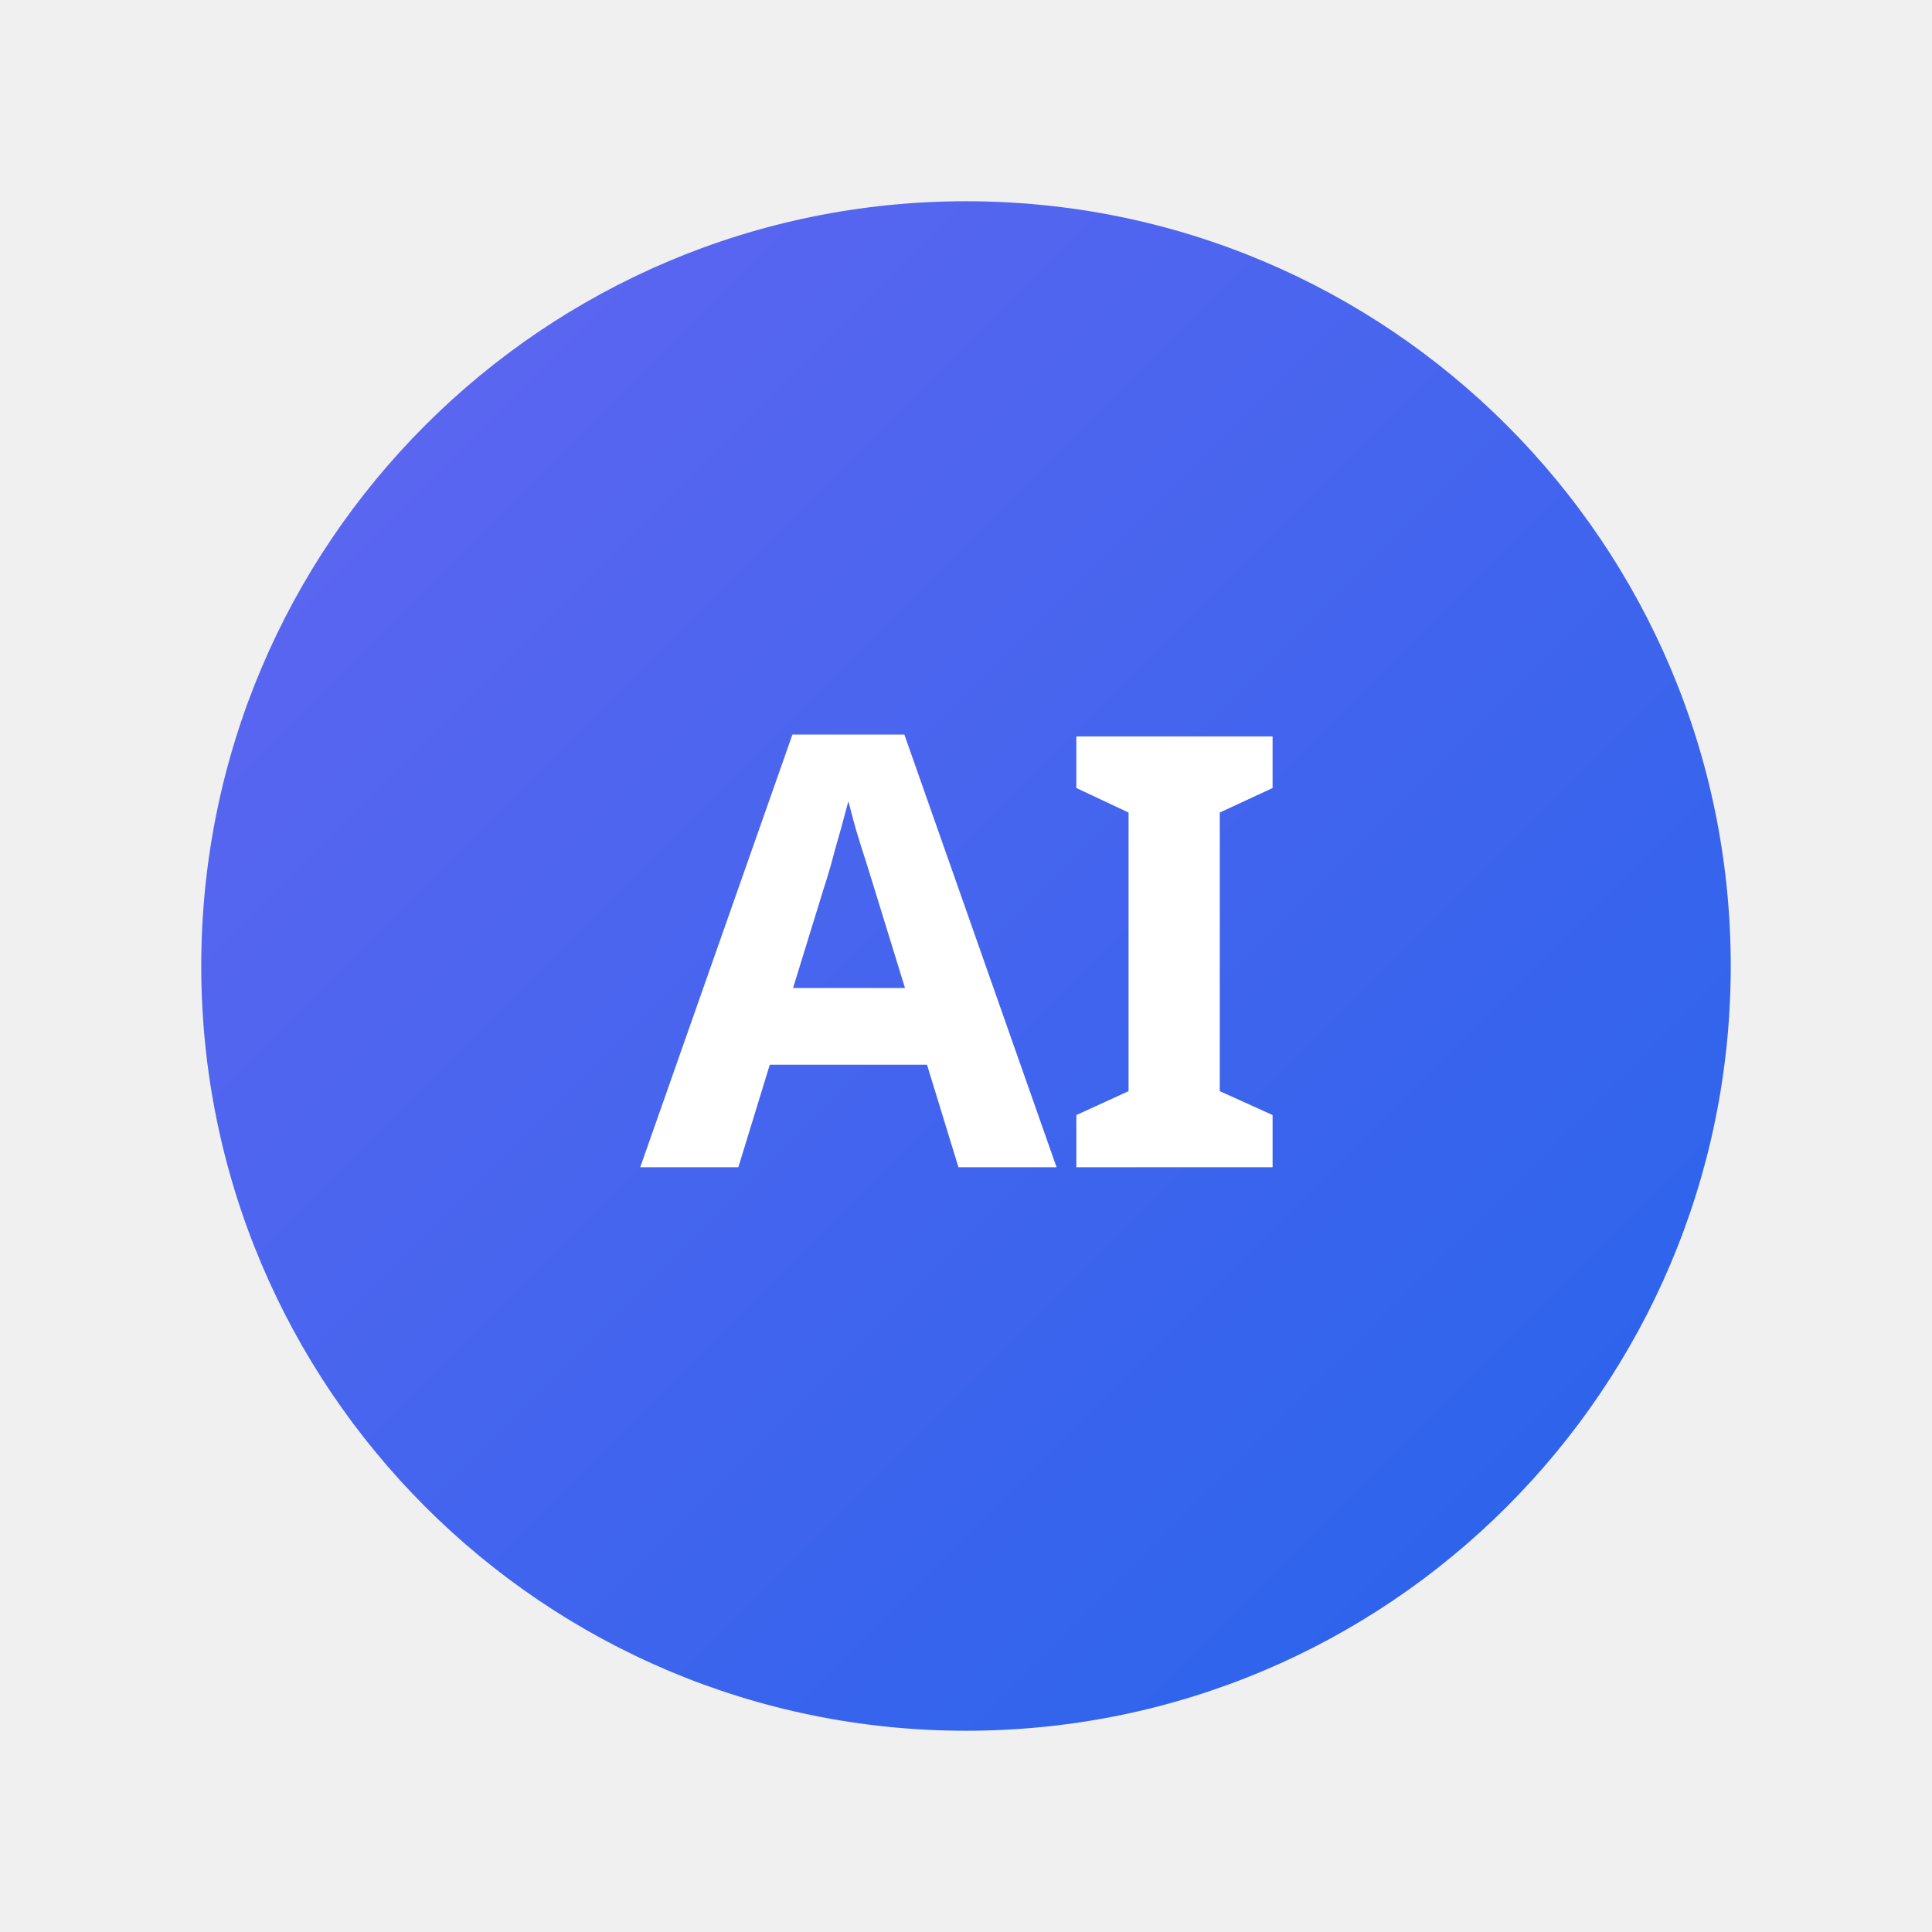
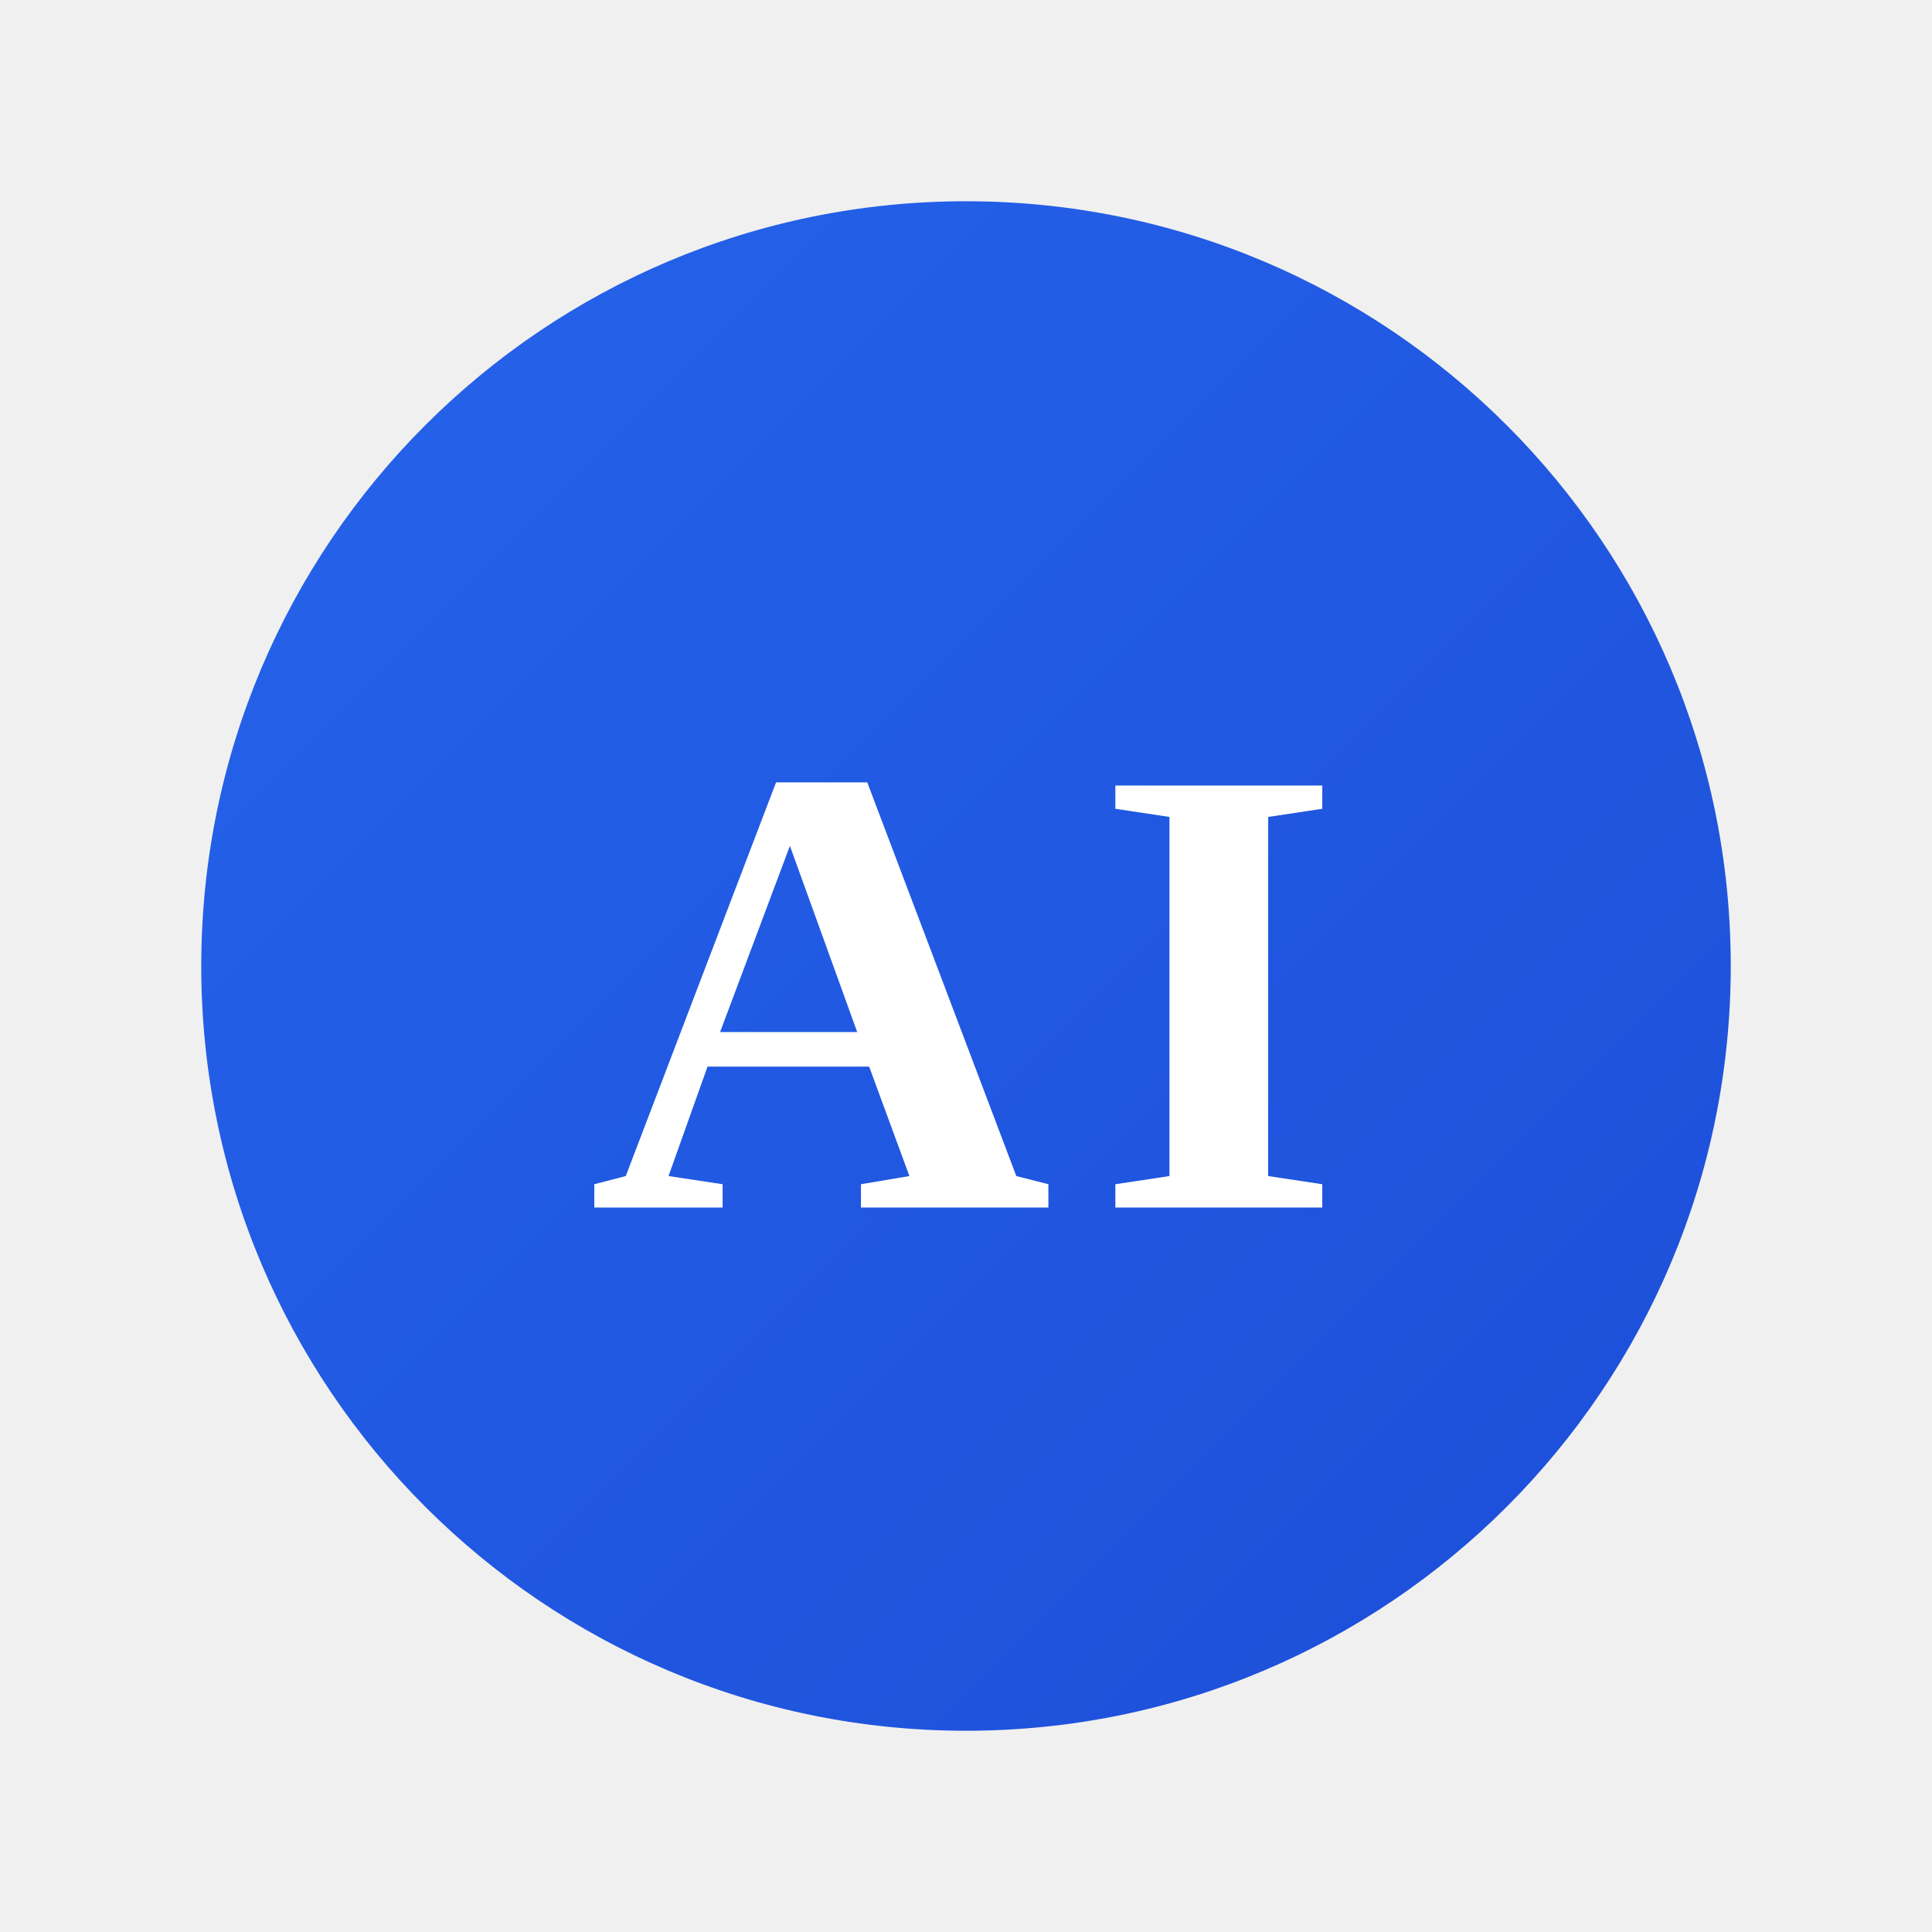
<svg xmlns="http://www.w3.org/2000/svg" viewBox="0 0 48 48" width="48" height="48">
  <defs>
    <linearGradient id="aiG" x1="0" y1="0" x2="1" y2="1">
-       <stop offset="0" stop-color="#6366F1" />
-       <stop offset="1" stop-color="#2563EB" />
+       <stop offset="0" stop-color="#2563EB" />
+       <stop offset="1" stop-color="#1D4ED8" />
    </linearGradient>
  </defs>
  <circle cx="24" cy="24" r="19" fill="url(#aiG)" />
-   <text x="24" y="29" font-size="15" font-weight="700" fill="#FFFFFF" text-anchor="middle" font-family="sans-serif">AI</text>
+   <text x="24" y="30" font-size="16" font-weight="800" fill="#FFFFFF" text-anchor="middle" letter-spacing="1">AI</text>
</svg>
